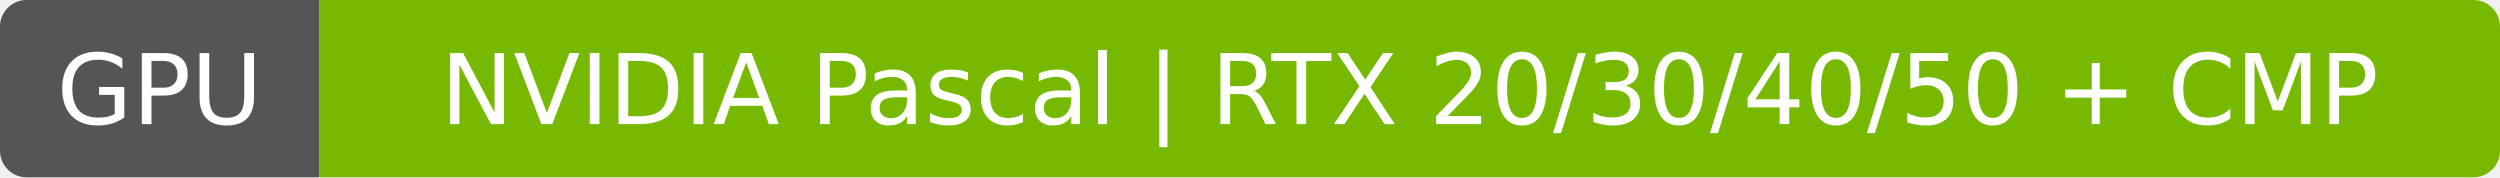
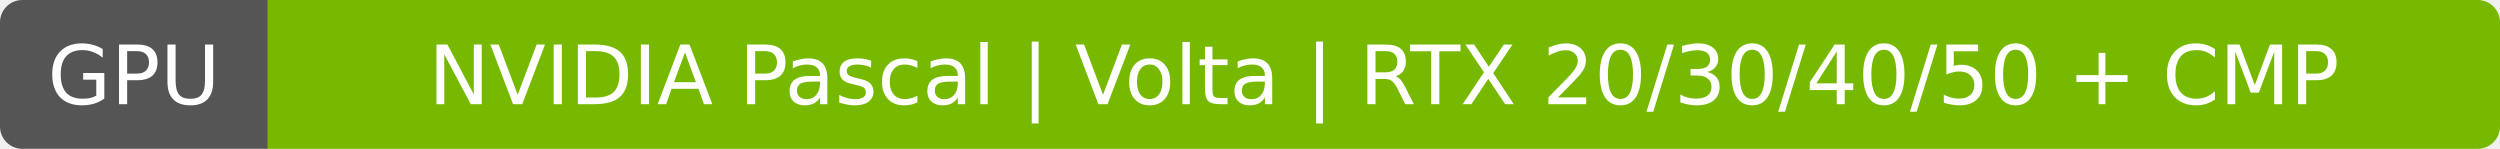
- <svg xmlns="http://www.w3.org/2000/svg" width="282" height="20" role="img" aria-label="GPU: NVIDIA Pascal | RTX 20/30/40/50 + CMP">
+ <svg xmlns="http://www.w3.org/2000/svg" width="336" height="20" role="img" aria-label="GPU: NVIDIA Pascal | Volta | RTX 20/30/40/50 + CMP">
  <clipPath id="r">
-     <rect width="282" height="20" rx="3" />
+     <rect width="336" height="20" rx="3" />
  </clipPath>
  <g clip-path="url(#r)">
    <rect width="36" height="20" fill="#555" />
-     <rect x="36" width="246" height="20" fill="#76b900" />
+     <rect x="36" width="300" height="20" fill="#76b900" />
  </g>
  <g fill="#fff" text-anchor="middle" font-family="Verdana,Geneva,DejaVu Sans,sans-serif" font-size="11">
    <text x="18" y="14">GPU</text>
-     <text x="159" y="14">NVIDIA Pascal | RTX 20/30/40/50 + CMP</text>
+     <text x="186" y="14">NVIDIA Pascal | Volta | RTX 20/30/40/50 + CMP</text>
  </g>
</svg>
